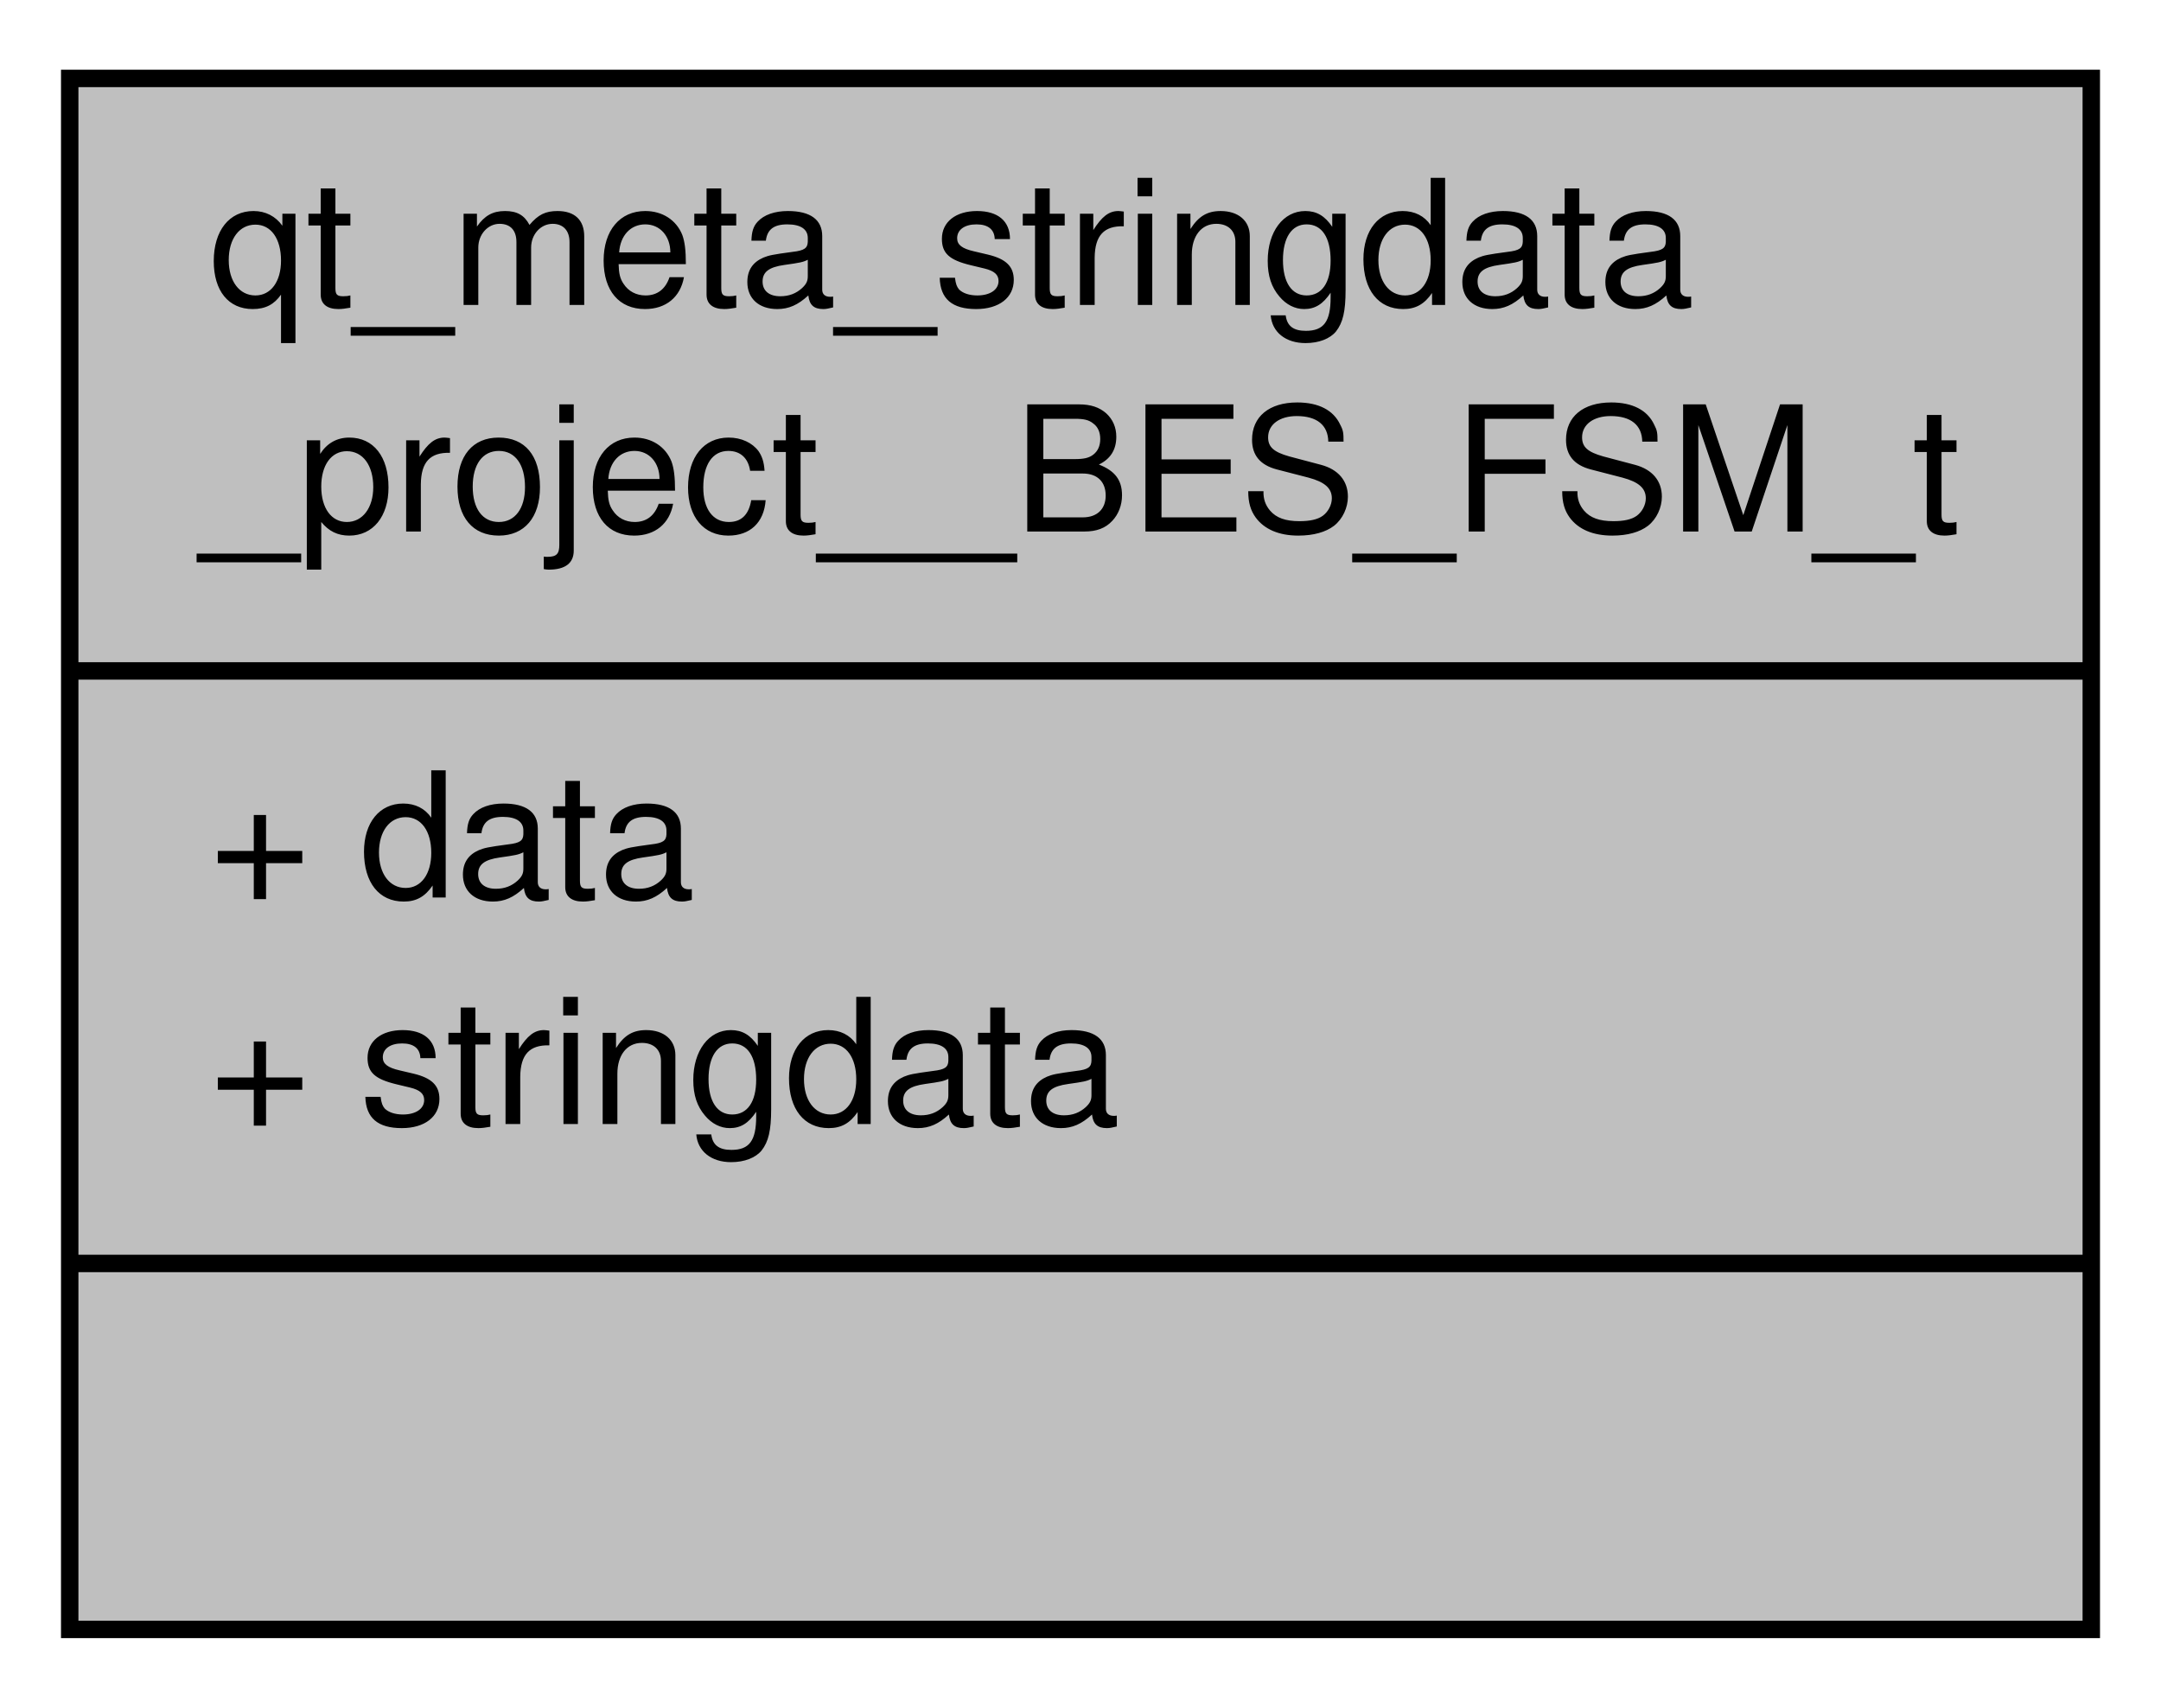
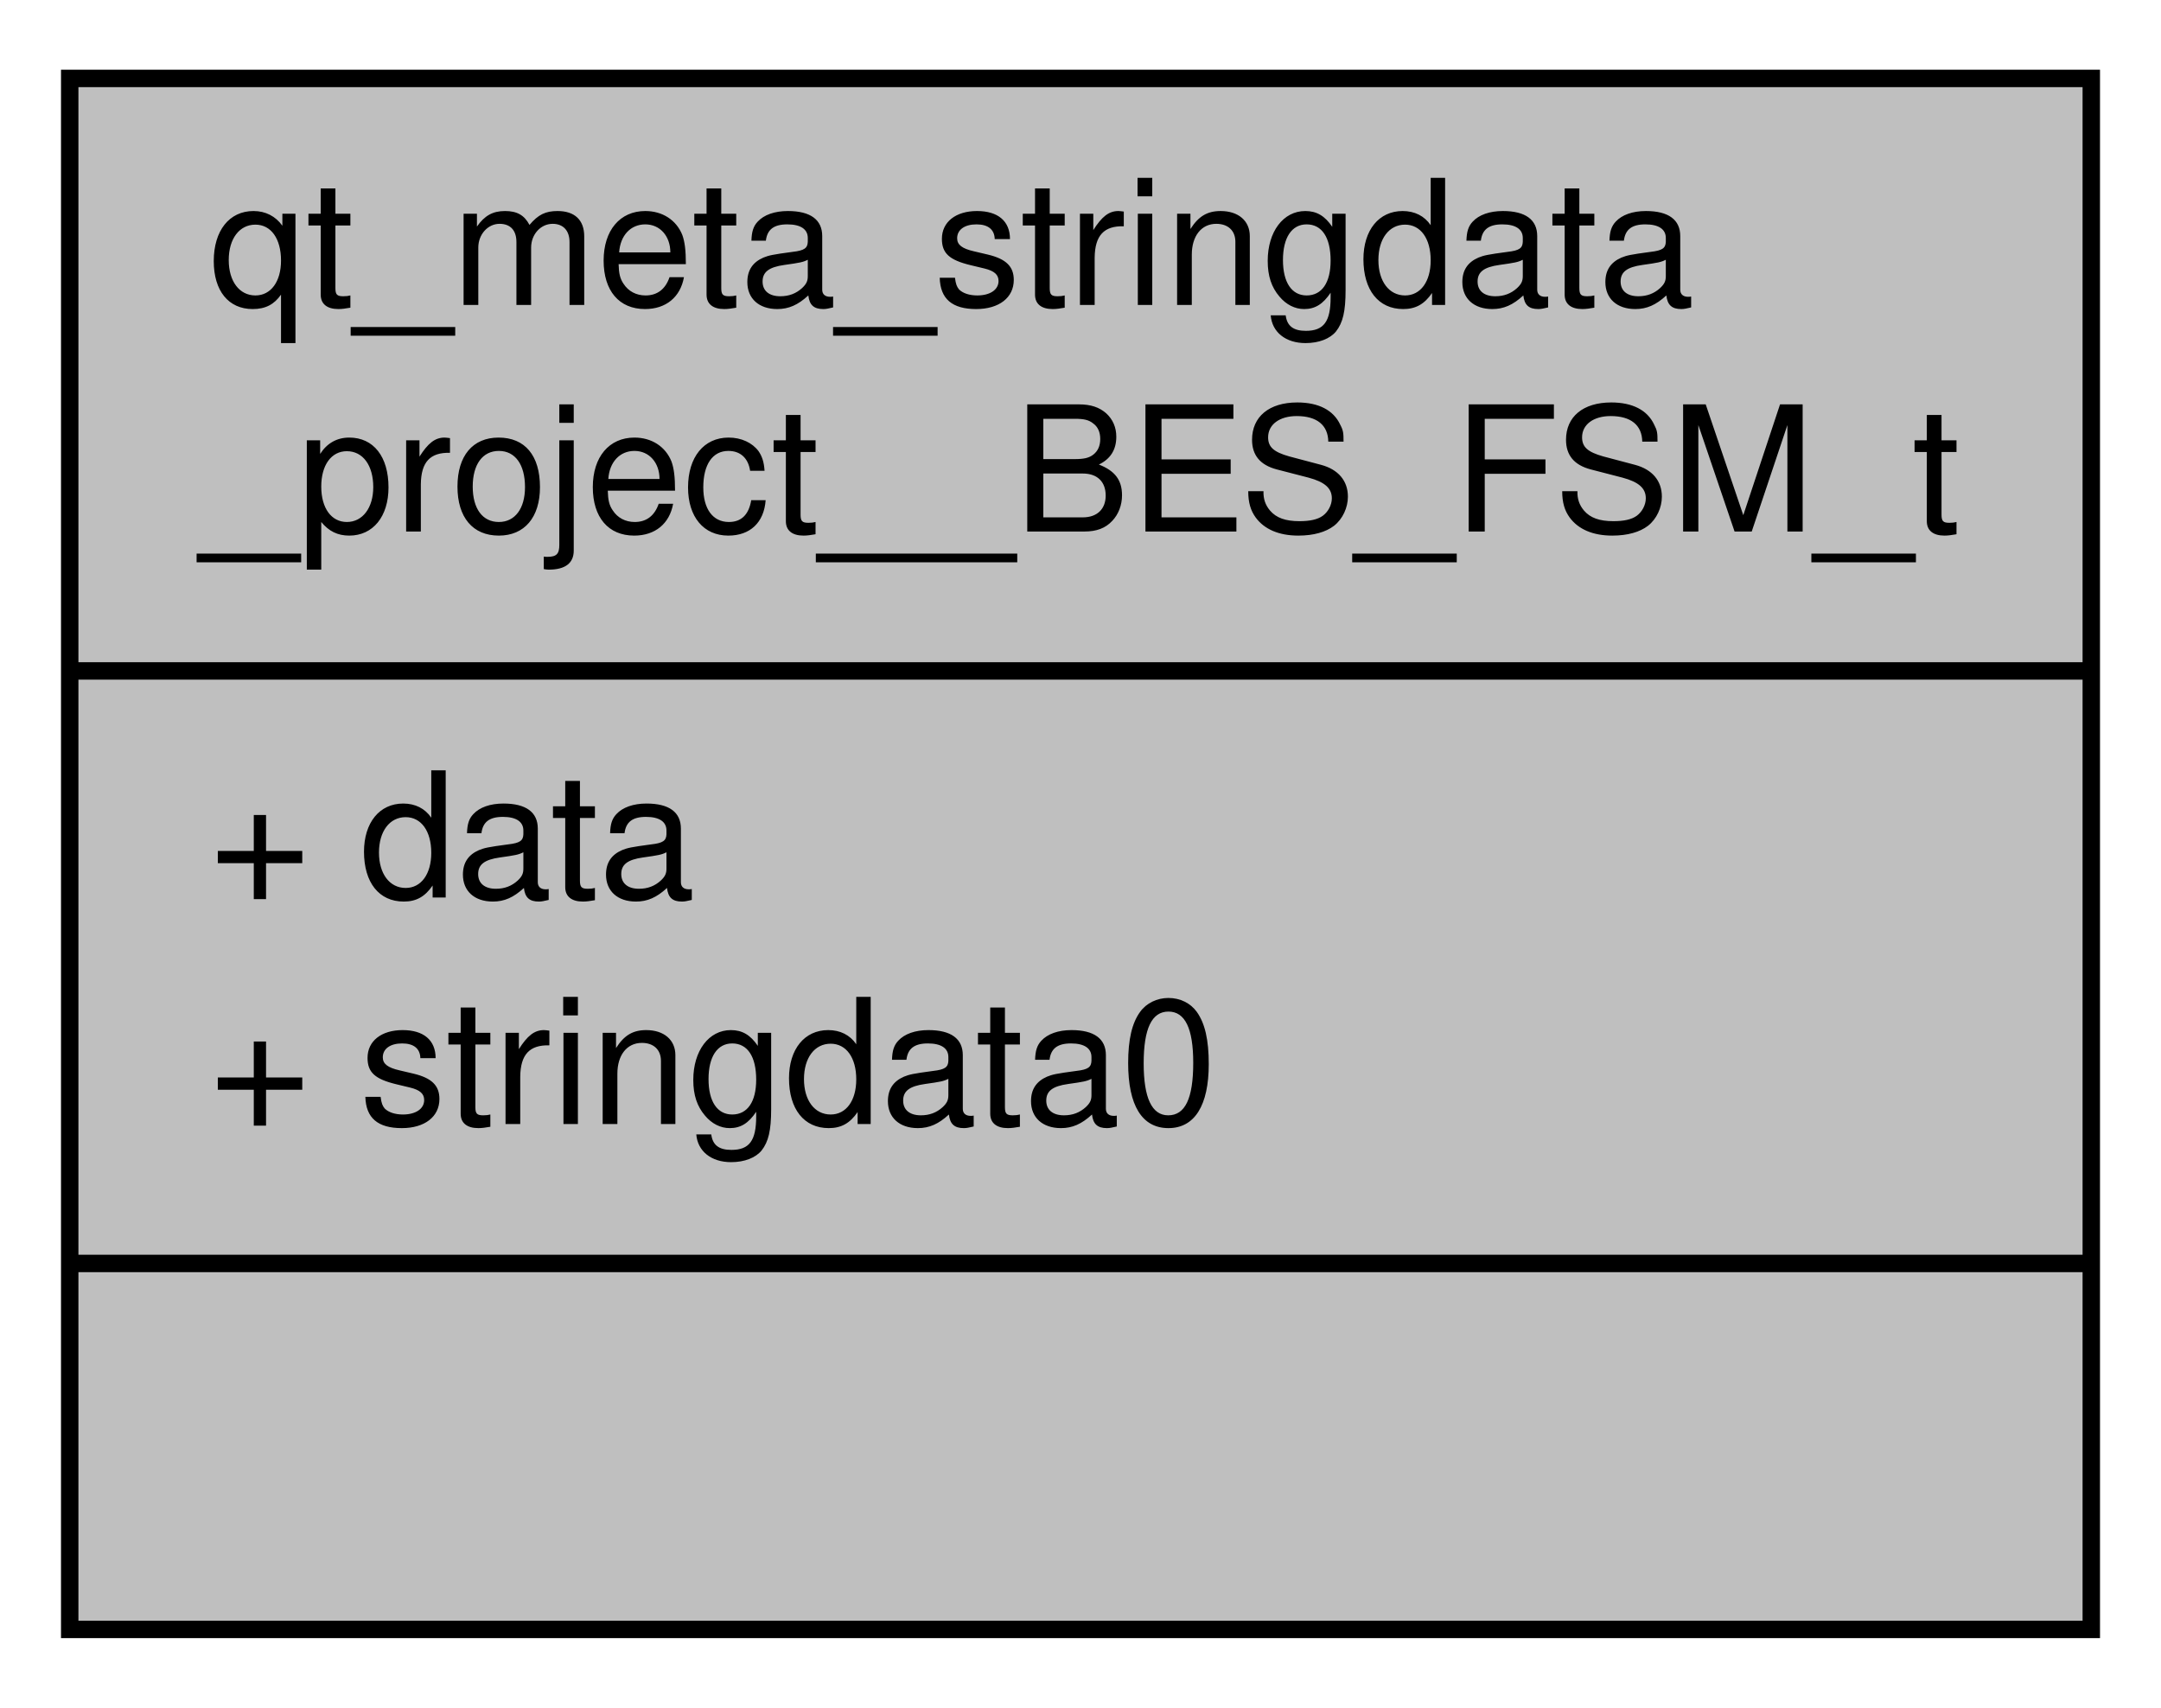
<svg xmlns="http://www.w3.org/2000/svg" width="124pt" height="98pt" viewBox="0.00 0.00 124.00 98.00">
  <g id="graph1" class="graph" transform="scale(1 1) rotate(0) translate(4 94)">
    <polygon fill="white" stroke="white" points="-4,5 -4,-94 121,-94 121,5 -4,5" />
    <g id="node1" class="node">
      <polygon fill="#bfbfbf" stroke="black" points="0,-0.5 0,-89.5 116,-89.5 116,-0.5 0,-0.5" />
      <text text-anchor="start" x="8" y="-76.5" font-family="Helvetica,sans-Serif" font-size="10.00">qt_meta_stringdata</text>
      <text text-anchor="middle" x="58" y="-63.5" font-family="Helvetica,sans-Serif" font-size="10.00">_project__BES_FSM_t</text>
      <polyline fill="none" stroke="black" points="0,-55.5 116,-55.5 " />
      <text text-anchor="start" x="8" y="-42.5" font-family="Helvetica,sans-Serif" font-size="10.00">+ data</text>
-       <text text-anchor="start" x="8" y="-29.5" font-family="Helvetica,sans-Serif" font-size="10.00">+ stringdata</text>
+       <text text-anchor="start" x="8" y="-29.5" font-family="Helvetica,sans-Serif" font-size="10.00">+ stringdata0</text>
      <polyline fill="none" stroke="black" points="0,-21.5 116,-21.5 " />
      <text text-anchor="middle" x="58" y="-8.5" font-family="Helvetica,sans-Serif" font-size="10.00"> </text>
    </g>
  </g>
</svg>
